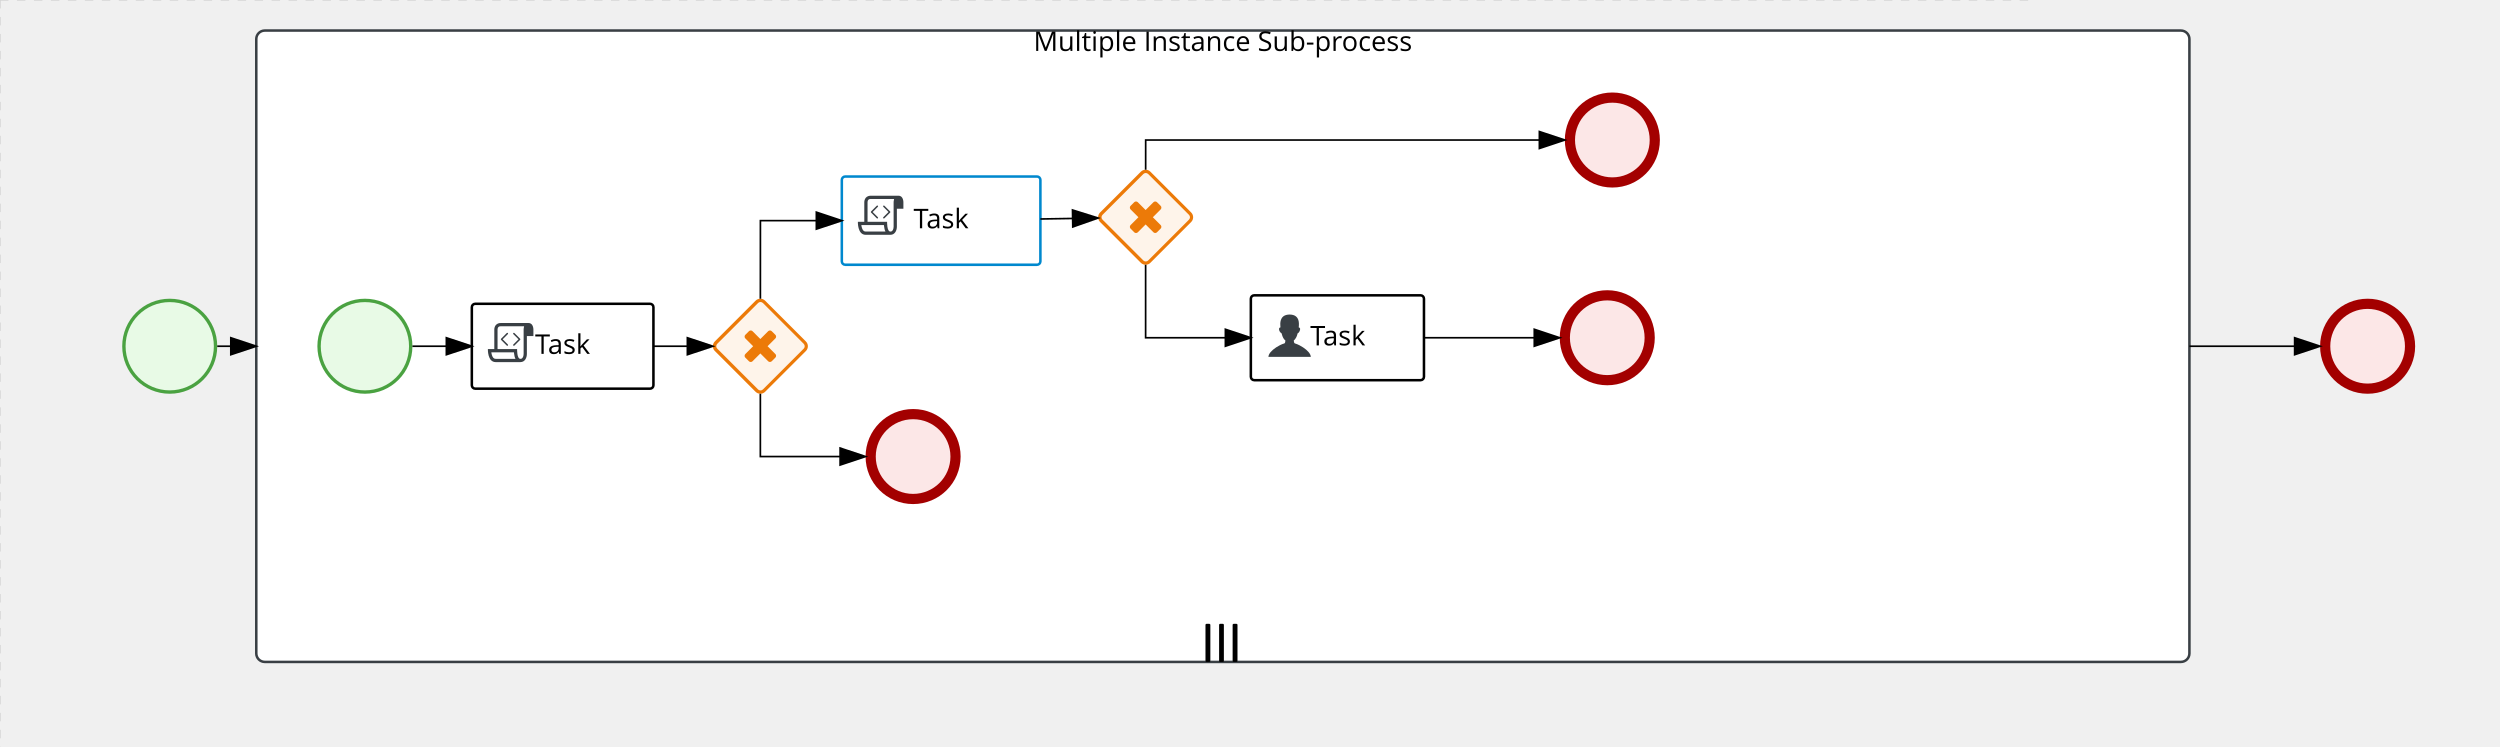
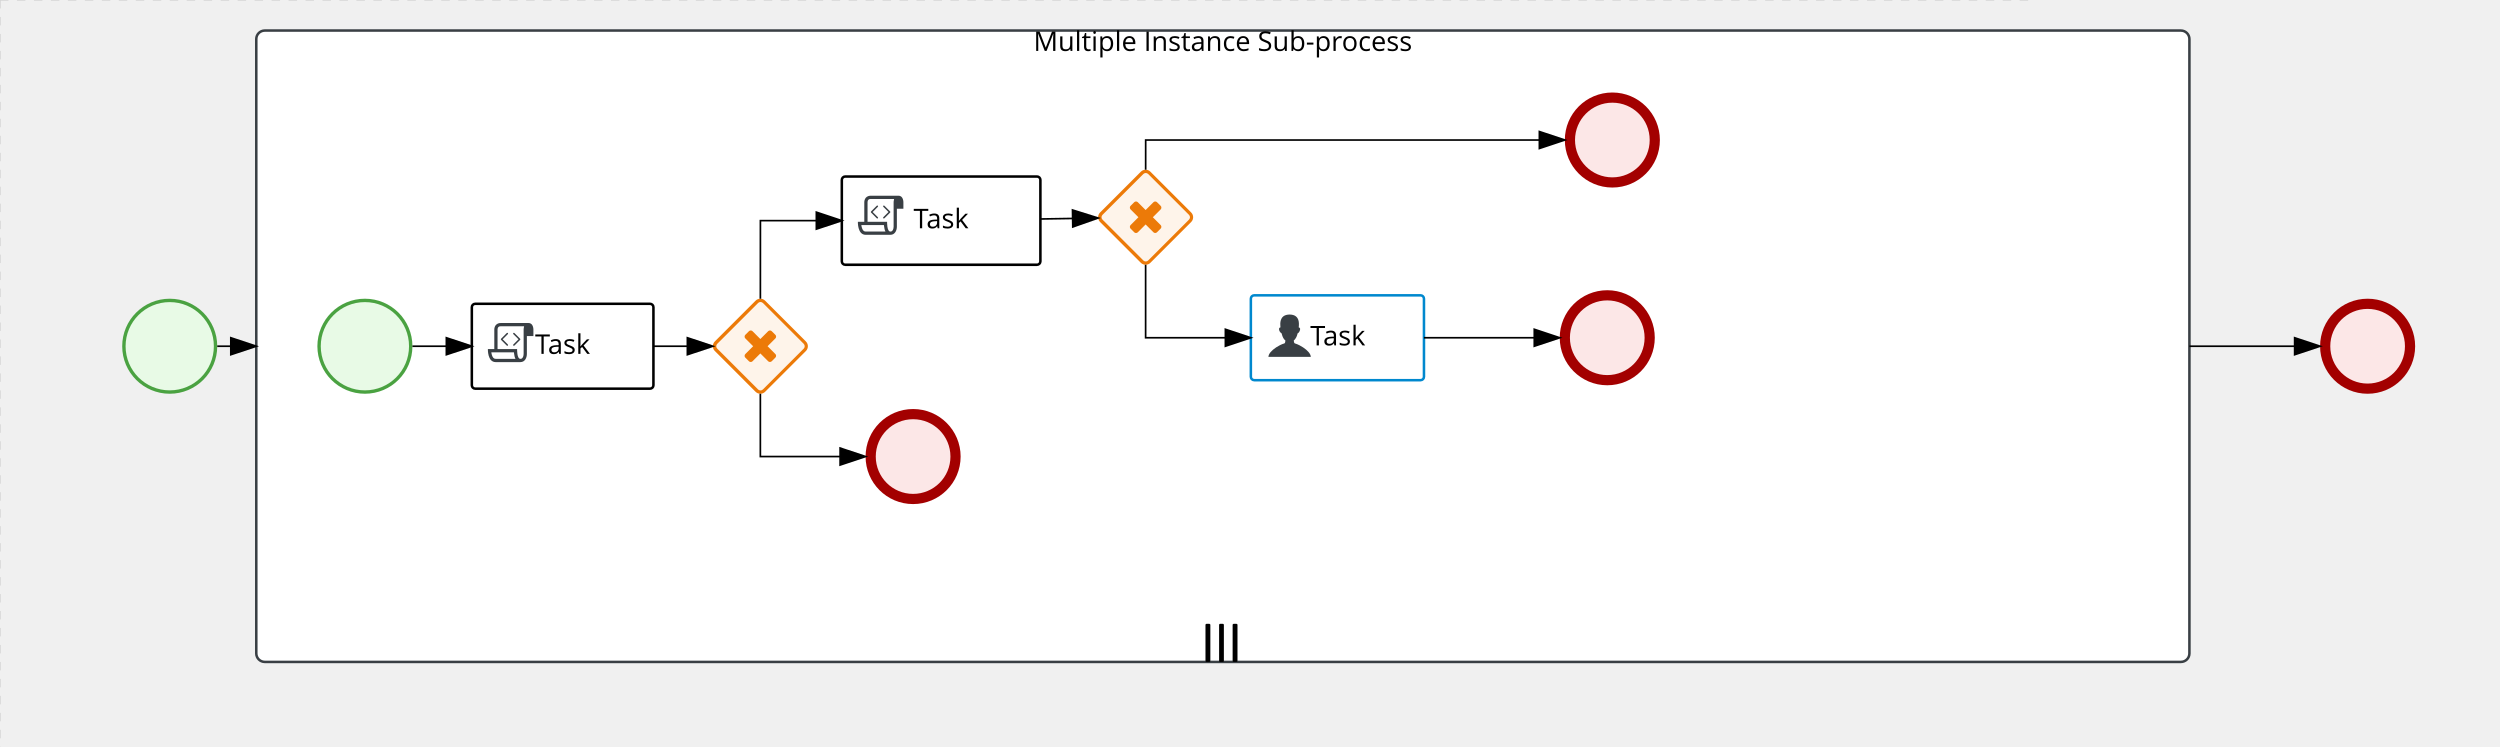
<svg xmlns="http://www.w3.org/2000/svg" version="1.1" width="1473" height="440" viewBox="0 0 1473 440">
  <defs />
  <g transform="matrix(1,0,0,1,0,0)">
    <g>
      <g>
        <g>
          <path fill="none" stroke="#d3d3d3" paint-order="fill stroke markers" d=" M 0 0 L 1200 0" stroke-miterlimit="10" stroke-opacity="0.8" stroke-dasharray="5" />
        </g>
        <g>
          <path fill="none" stroke="#d3d3d3" paint-order="fill stroke markers" d=" M 0 0 L 0 800" stroke-miterlimit="10" stroke-opacity="0.8" stroke-dasharray="5" />
        </g>
      </g>
      <g id="_EC54D8AD-58CA-4A09-B837-A2230AE21368" bpmn2nodeid="_EC54D8AD-58CA-4A09-B837-A2230AE21368" transform="matrix(1,0,0,1,72,176)">
        <g>
          <path fill="none" stroke="none" />
        </g>
        <g transform="matrix(0.125,0,0,0.125,0,0)">
          <g transform="matrix(1,0,0,1,0,0)">
            <path fill="#e8fae6" stroke="none" id="_EC54D8AD-58CA-4A09-B837-A2230AE21368?shapeType=BACKGROUND" paint-order="stroke fill markers" d=" M 0 0 M 444 224 C 444 263.9 434.2 300.8 414.4 334.5 C 394.7 368.2 368 394.9 334.4 414.5 C 300.8 434.1 263.9 444 224 444 C 184.1 444 147.2 434.2 113.5 414.4 C 79.8 394.7 53.1 368 33.5 334.4 C 13.9 300.8 4 263.9 4 224 C 4 184.1 13.8 147.2 33.6 113.5 C 53.4 79.8 80.1 53.1 113.6 33.5 C 147.1 13.9 184.1 4 224 4 C 263.9 4 300.8 13.8 334.5 33.6 C 368.2 53.4 394.9 80.1 414.5 113.6 C 434.1 147.1 444 184.1 444 224 Z" />
          </g>
          <g>
            <g transform="matrix(1,0,0,1,0,0)">
              <g transform="matrix(1,0,0,1,0,0)">
                <path fill="#4aa241" stroke="none" id="_EC54D8AD-58CA-4A09-B837-A2230AE21368?shapeType=BORDER&amp;renderType=FILL" paint-order="stroke fill markers" d=" M 0 0 M 224 0 C 100.3 0 0 100.3 0 224 C 0 347.7 100.3 448 224 448 C 347.7 448 448 347.7 448 224 C 448 100.3 347.7 0 224 0 Z M 0 0 M 224 432 C 109.1 432 16 338.9 16 224 C 16 109.1 109.1 16 224 16 C 338.9 16 432 109.1 432 224 C 432 338.9 338.9 432 224 432 Z" />
              </g>
            </g>
          </g>
        </g>
        <g transform="matrix(1,0,0,1,28,61)" />
      </g>
      <g id="_238E11EA-D1EC-410D-A80D-1D535EA4BDDB" bpmn2nodeid="_238E11EA-D1EC-410D-A80D-1D535EA4BDDB" transform="matrix(1,0,0,1,151,18)">
        <g>
          <path fill="none" stroke="none" />
        </g>
        <g transform="matrix(1,0,0,1,0,0)">
          <path fill="#ffffff" stroke="none" id="_238E11EA-D1EC-410D-A80D-1D535EA4BDDB?shapeType=BACKGROUND" paint-order="stroke fill markers" d=" M 5 0 L 1134 0 L 1134 0 A 5 5 0 0 1 1139 5 L 1139 367 L 1139 367 A 5 5 0 0 1 1134 372 L 5 372 L 5 372 A 5 5 0 0 1 0 367 L 0 5 L 0 5 A 5 5 0 0 1 5 0 Z" />
        </g>
        <g transform="matrix(1,0,0,1,0,0)">
          <path fill="none" stroke="rgb(57,63,68)" id="_238E11EA-D1EC-410D-A80D-1D535EA4BDDB?shapeType=BORDER&amp;renderType=STROKE" paint-order="fill stroke markers" d=" M 5 0 L 1134 0 L 1134 0 A 5 5 0 0 1 1139 5 L 1139 367 L 1139 367 A 5 5 0 0 1 1134 372 L 5 372 L 5 372 A 5 5 0 0 1 0 367 L 0 5 L 0 5 A 5 5 0 0 1 5 0 Z" stroke-miterlimit="10" stroke-width="1.5" stroke-dasharray="" />
        </g>
        <g transform="matrix(1,0,0,1,272.5,139)">
          <g transform="matrix(0.05,0,0,0.05,285,209)">
            <g transform="matrix(1,0,0,1,0,0)">
              <path fill="#000000" stroke="#000000" id="_238E11EA-D1EC-410D-A80D-1D535EA4BDDBundefined" paint-order="fill stroke markers" d=" M 0 0 M 92 44 L 92 468 C 92 474.6 86.6 480 80 480 L 48 480 C 41.4 480 36 474.6 36 468 L 36 44 C 36 37.4 41.4 32 48 32 L 80 32 C 86.6 32 92 37.4 92 44 Z M 0 0 M 252 44 L 252 468 C 252 474.6 246.6 480 240 480 L 208 480 C 201.4 480 196 474.6 196 468 L 196 44 C 196 37.4 201.4 32 208 32 L 240 32 C 246.6 32 252 37.4 252 44 Z M 0 0 M 412 44 L 412 468 C 412 474.6 406.6 480 400 480 L 368 480 C 361.4 480 356 474.6 356 468 L 356 44 C 356 37.4 361.4 32 368 32 L 400 32 C 406.6 32 412 37.4 412 44 Z" stroke-miterlimit="10" stroke-dasharray="" />
            </g>
            <g transform="matrix(1,0,0,1,0,0)">
              <path fill="none" stroke="none" />
            </g>
          </g>
        </g>
        <g transform="matrix(1,0,0,1,457.9414,0)">
          <text fill="#000000" stroke="none" font-family="Open Sans" font-size="12pt" font-style="normal" font-weight="normal" text-decoration="normal" x="111.559" y="12" text-anchor="middle" dominant-baseline="alphabetic">Multiple Instance Sub-process</text>
        </g>
        <g id="_FA61A140-82F9-419E-AB34-3D5AD9ACBE75" bpmn2nodeid="_FA61A140-82F9-419E-AB34-3D5AD9ACBE75" transform="matrix(1,0,0,1,771,36.5)">
          <g>
            <path fill="none" stroke="none" />
          </g>
          <g transform="matrix(0.125,0,0,0.125,0,0)">
            <g transform="matrix(1,0,0,1,0,0)">
              <path fill="#fce7e7" stroke="none" id="_FA61A140-82F9-419E-AB34-3D5AD9ACBE75?shapeType=BACKGROUND" paint-order="stroke fill markers" d=" M 0 0 M 444 224 C 444 263.9 434.2 300.8 414.4 334.5 C 394.7 368.2 368 394.9 334.4 414.5 C 300.8 434.1 263.9 444 224 444 C 184.1 444 147.2 434.2 113.5 414.4 C 79.8 394.7 53.1 368 33.5 334.4 C 13.9 300.8 4 263.9 4 224 C 4 184.1 13.8 147.2 33.6 113.5 C 53.4 79.8 80.1 53.1 113.6 33.5 C 147.1 13.9 184.1 4 224 4 C 263.9 4 300.8 13.8 334.5 33.6 C 368.2 53.4 394.9 80.1 414.5 113.6 C 434.1 147.1 444 184.1 444 224 Z" />
            </g>
            <g>
              <g transform="matrix(1,0,0,1,0,0)">
                <g transform="matrix(1,0,0,1,0,0)">
                  <path fill="#a30000" stroke="none" id="_FA61A140-82F9-419E-AB34-3D5AD9ACBE75?shapeType=BORDER&amp;renderType=FILL" paint-order="stroke fill markers" d=" M 0 0 M 224 0 C 100.3 0 0 100.3 0 224 C 0 347.7 100.3 448 224 448 C 347.7 448 448 347.7 448 224 C 448 100.3 347.7 0 224 0 Z M 0 0 M 224 400 C 126.8 400 48 321.2 48 224 C 48 126.8 126.8 48 224 48 C 321.2 48 400 126.8 400 224 C 400 321.2 321.2 400 224 400 Z" />
                </g>
              </g>
            </g>
          </g>
          <g transform="matrix(1,0,0,1,28,61)" />
        </g>
        <g id="_B0C73570-A10F-4725-BC19-D7985FC65557" bpmn2nodeid="_B0C73570-A10F-4725-BC19-D7985FC65557" transform="matrix(1,0,0,1,269,158)">
          <g>
            <path fill="none" stroke="none" />
          </g>
          <g transform="matrix(0.125,0,0,0.125,0,0)">
            <g transform="matrix(1,0,0,1,0,0)">
              <path fill="#fef4ea" stroke="none" id="_B0C73570-A10F-4725-BC19-D7985FC65557?shapeType=BACKGROUND" paint-order="stroke fill markers" d=" M 0 0 M 224.4 4.3 C 216.4 4.3 208.4 7.3 202.3 13.4 L 13.5 202.2 C 1.3 214.4 1.3 234.2 13.5 246.4 L 202.2 435.1 C 208.3 441.2 216.4 444.2 224.3 444.2 C 232.2 444.2 240.3 441.2 246.4 435.1 L 435.1 246.4 C 447.3 234.2 447.3 214.4 435.1 202.2 L 246.5 13.4 C 240.4 7.3 232.4 4.3 224.4 4.3 L 224.4 4.3 Z" />
            </g>
            <g>
              <g transform="matrix(1,0,0,1,0,0)">
                <g transform="matrix(1,0,0,1,0,0)">
                  <path fill="#ec7a08" stroke="none" id="_B0C73570-A10F-4725-BC19-D7985FC65557?shapeType=BORDER&amp;renderType=FILL" paint-order="stroke fill markers" d=" M 0 0 M 20.8 212.7 L 213.3 20.2 C 219.6 13.9 229.7 13.9 235.9 20.2 L 428.4 212.7 C 434.7 219 434.7 229.1 428.4 235.3 L 235.9 427.8 C 229.6 434.1 219.5 434.1 213.3 427.8 L 20.8 235.3 C 14.5 229.1 14.5 218.9 20.8 212.7 L 20.8 212.7 Z M 0 0 M 0 224 C 0 232.1 3.1 240.3 9.3 246.5 L 201.5 438.7 C 213.9 451.1 234.1 451.1 246.5 438.7 L 438.7 246.5 C 444.9 240.3 448 232.1 448 224 C 448 215.9 444.9 207.7 438.7 201.5 L 246.5 9.3 C 234.1 -3.1 213.9 -3.1 201.5 9.3 L 9.3 201.5 C 3.1 207.7 0 215.9 0 224 L 0 224 Z" />
                </g>
              </g>
            </g>
            <g>
              <g transform="matrix(1,0,0,1,0,0)">
                <g transform="matrix(1,0,0,1,0,0)">
                  <path fill="#ec7a08" stroke="none" id="_B0C73570-A10F-4725-BC19-D7985FC65557undefined" paint-order="stroke fill markers" d=" M 0 0 M 298.2 269.2 C 298.2 272.6 297.1 275.3 294.7 277.7 L 277.7 294.7 C 275.3 297.1 272.6 298.2 269.2 298.2 C 265.8 298.2 263.1 297.1 260.7 294.7 L 224 258 L 187.2 294.8 C 184.8 297.2 182.1 298.3 178.7 298.3 C 175.3 298.3 172.6 297.2 170.2 294.8 L 153.2 277.8 C 150.8 275.4 149.7 272.7 149.7 269.3 C 149.7 265.9 150.8 263.2 153.2 260.8 L 190 224 L 153.2 187.2 C 150.8 184.8 149.7 182 149.7 178.7 C 149.7 175.3 150.8 172.5 153.2 170.2 L 170.2 153.2 C 172.6 150.8 175.3 149.7 178.7 149.7 C 182.1 149.7 184.8 150.8 187.2 153.2 L 224 190 L 260.8 153.2 C 263.2 150.8 265.9 149.7 269.3 149.7 C 272.7 149.7 275.4 150.8 277.8 153.2 L 294.8 170.2 C 297.2 172.5 298.3 175.3 298.3 178.7 C 298.3 182 297.2 184.8 294.8 187.2 L 258 224 L 294.8 260.8 C 297.1 263.1 298.2 265.9 298.2 269.2 Z" />
                </g>
              </g>
            </g>
          </g>
          <g transform="matrix(1,0,0,1,28,61)" />
        </g>
        <g id="_F108A956-1A9F-42C1-A082-8DF453077518" bpmn2nodeid="_F108A956-1A9F-42C1-A082-8DF453077518" transform="matrix(1,0,0,1,127,161)">
          <g>
            <path fill="none" stroke="none" />
          </g>
          <g transform="matrix(1,0,0,1,0,0)">
            <path fill="#ffffff" stroke="none" id="_F108A956-1A9F-42C1-A082-8DF453077518?shapeType=BACKGROUND" paint-order="stroke fill markers" d=" M 2 0 L 105 0 L 105 0 A 2 2 0 0 1 107 2 L 107 48 L 107 48 A 2 2 0 0 1 105 50 L 2 50 L 2 50 A 2 2 0 0 1 0 48 L 0 2 L 0 2 A 2 2 0 0 1 2 0 Z" />
          </g>
          <g transform="matrix(1,0,0,1,0,0)">
            <path fill="none" stroke="#000000" id="_F108A956-1A9F-42C1-A082-8DF453077518?shapeType=BORDER&amp;renderType=STROKE" paint-order="fill stroke markers" d=" M 2 0 L 105 0 L 105 0 A 2 2 0 0 1 107 2 L 107 48 L 107 48 A 2 2 0 0 1 105 50 L 2 50 L 2 50 A 2 2 0 0 1 0 48 L 0 2 L 0 2 A 2 2 0 0 1 2 0 Z" stroke-miterlimit="10" stroke-width="1.5" stroke-dasharray="" />
          </g>
          <g>
            <g transform="matrix(0.06,0,0,0.06,9.4,9.4)">
              <g transform="matrix(1,0,0,1,0,0)">
                <path fill="#393f44" stroke="none" id="_F108A956-1A9F-42C1-A082-8DF453077518undefined" paint-order="stroke fill markers" d=" M 0 0 M 197.3 130.2 C 194.4 127.3 189.6 127.3 186.7 130.2 L 130.2 186.7 C 127.3 189.6 127.3 194.4 130.2 197.3 L 186.7 253.8 C 188.1 255.3 190.1 256 192 256 C 193.9 256 195.9 255.3 197.3 253.7 C 200.2 250.8 200.2 246 197.3 243.1 L 146.2 192 L 197.3 140.8 C 200.2 137.9 200.2 133.1 197.3 130.2 Z" />
              </g>
              <g transform="matrix(1,0,0,1,0,0)">
                <path fill="#393f44" stroke="none" id="_F108A956-1A9F-42C1-A082-8DF453077518undefined" paint-order="stroke fill markers" d=" M 0 0 M 261.3 130.2 C 258.4 127.3 253.6 127.3 250.7 130.2 C 247.8 133.1 247.8 137.9 250.7 140.8 L 301.8 191.9 L 250.7 243 C 247.8 245.9 247.8 250.7 250.7 253.6 C 252.1 255.3 254.1 256 256 256 C 257.9 256 259.9 255.3 261.3 253.8 L 317.8 197.3 C 320.7 194.4 320.7 189.6 317.8 186.7 L 261.3 130.2 Z" />
              </g>
              <g transform="matrix(1,0,0,1,0,0)">
                <path fill="#393f44" stroke="none" id="_F108A956-1A9F-42C1-A082-8DF453077518undefined" paint-order="stroke fill markers" d=" M 0 0 M 400 32 C 400 32 152.8 32 128 32 C 62 32 64 96 64 96 L 64 288 L 1 288 C 1 288 -4 416 78 416 L 320 416 C 368 416 384 368 384 336 C 384 314.2 384 224.4 384 160 L 448 160 L 448 96 C 448 96 449 32 400 32 Z M 0 0 M 78 383.9 C 68.5 383.9 61.6 381.1 55.5 374.9 C 43.4 362.4 37.5 339.6 34.9 320 L 256.9 320 C 257.1 322.7 257.3 325.4 257.6 328.2 C 260 351.6 264.7 370.1 271.9 383.9 L 78 383.9 L 78 383.9 Z M 0 0 M 352 336 C 352 345.9 349.6 360.3 342.9 371 C 337.2 380.1 330.4 384 320 384 C 285 384 288 288 288 288 L 96 288 L 96 96 L 96 95.9 L 96 95.1 C 96 90.6 97.6 78.3 104.7 71.2 C 106.5 69.4 111.9 64 128 64 L 356.5 64 C 354.4 72.8 352.8 81.8 352.2 89.9 C 352.2 90.5 352.1 91.1 352.1 91.7 C 352.1 92 352.1 92.3 352.1 92.6 C 352 94.8 352 96 352 96 L 352 160 L 352 336 Z" />
              </g>
            </g>
          </g>
          <g transform="matrix(1,0,0,1,37.25,17.5)">
            <text fill="#000000" stroke="none" font-family="Open Sans" font-size="12pt" font-style="normal" font-weight="normal" text-decoration="normal" x="16.25" y="12" text-anchor="middle" dominant-baseline="alphabetic">Task</text>
          </g>
        </g>
        <g id="_7B798981-F4C5-4493-867D-B17E60A055BF" bpmn2nodeid="_7B798981-F4C5-4493-867D-B17E60A055BF" transform="matrix(1,0,0,1,768,153)">
          <g>
            <path fill="none" stroke="none" />
          </g>
          <g transform="matrix(0.125,0,0,0.125,0,0)">
            <g transform="matrix(1,0,0,1,0,0)">
              <path fill="#fce7e7" stroke="none" id="_7B798981-F4C5-4493-867D-B17E60A055BF?shapeType=BACKGROUND" paint-order="stroke fill markers" d=" M 0 0 M 444 224 C 444 263.9 434.2 300.8 414.4 334.5 C 394.7 368.2 368 394.9 334.4 414.5 C 300.8 434.1 263.9 444 224 444 C 184.1 444 147.2 434.2 113.5 414.4 C 79.8 394.7 53.1 368 33.5 334.4 C 13.9 300.8 4 263.9 4 224 C 4 184.1 13.8 147.2 33.6 113.5 C 53.4 79.8 80.1 53.1 113.6 33.5 C 147.1 13.9 184.1 4 224 4 C 263.9 4 300.8 13.8 334.5 33.6 C 368.2 53.4 394.9 80.1 414.5 113.6 C 434.1 147.1 444 184.1 444 224 Z" />
            </g>
            <g>
              <g transform="matrix(1,0,0,1,0,0)">
                <g transform="matrix(1,0,0,1,0,0)">
                  <path fill="#a30000" stroke="none" id="_7B798981-F4C5-4493-867D-B17E60A055BF?shapeType=BORDER&amp;renderType=FILL" paint-order="stroke fill markers" d=" M 0 0 M 224 0 C 100.3 0 0 100.3 0 224 C 0 347.7 100.3 448 224 448 C 347.7 448 448 347.7 448 224 C 448 100.3 347.7 0 224 0 Z M 0 0 M 224 400 C 126.8 400 48 321.2 48 224 C 48 126.8 126.8 48 224 48 C 321.2 48 400 126.8 400 224 C 400 321.2 321.2 400 224 400 Z" />
                </g>
              </g>
            </g>
          </g>
          <g transform="matrix(1,0,0,1,28,61)" />
        </g>
        <g id="_445AA35D-85DD-4BE8-BA63-5A2A02FF585C" bpmn2nodeid="_445AA35D-85DD-4BE8-BA63-5A2A02FF585C" transform="matrix(1,0,0,1,359,223)">
          <g>
            <path fill="none" stroke="none" />
          </g>
          <g transform="matrix(0.125,0,0,0.125,0,0)">
            <g transform="matrix(1,0,0,1,0,0)">
              <path fill="#fce7e7" stroke="none" id="_445AA35D-85DD-4BE8-BA63-5A2A02FF585C?shapeType=BACKGROUND" paint-order="stroke fill markers" d=" M 0 0 M 444 224 C 444 263.9 434.2 300.8 414.4 334.5 C 394.7 368.2 368 394.9 334.4 414.5 C 300.8 434.1 263.9 444 224 444 C 184.1 444 147.2 434.2 113.5 414.4 C 79.8 394.7 53.1 368 33.5 334.4 C 13.9 300.8 4 263.9 4 224 C 4 184.1 13.8 147.2 33.6 113.5 C 53.4 79.8 80.1 53.1 113.6 33.5 C 147.1 13.9 184.1 4 224 4 C 263.9 4 300.8 13.8 334.5 33.6 C 368.2 53.4 394.9 80.1 414.5 113.6 C 434.1 147.1 444 184.1 444 224 Z" />
            </g>
            <g>
              <g transform="matrix(1,0,0,1,0,0)">
                <g transform="matrix(1,0,0,1,0,0)">
                  <path fill="#a30000" stroke="none" id="_445AA35D-85DD-4BE8-BA63-5A2A02FF585C?shapeType=BORDER&amp;renderType=FILL" paint-order="stroke fill markers" d=" M 0 0 M 224 0 C 100.3 0 0 100.3 0 224 C 0 347.7 100.3 448 224 448 C 347.7 448 448 347.7 448 224 C 448 100.3 347.7 0 224 0 Z M 0 0 M 224 400 C 126.8 400 48 321.2 48 224 C 48 126.8 126.8 48 224 48 C 321.2 48 400 126.8 400 224 C 400 321.2 321.2 400 224 400 Z" />
                </g>
              </g>
            </g>
          </g>
          <g transform="matrix(1,0,0,1,28,61)" />
        </g>
        <g id="_F023D2C5-A211-45A6-94BC-39DCFFBA8B8F" bpmn2nodeid="_F023D2C5-A211-45A6-94BC-39DCFFBA8B8F" transform="matrix(1,0,0,1,586,156)">
          <g>
            <path fill="none" stroke="none" />
          </g>
          <g transform="matrix(1,0,0,1,0,0)">
            <path fill="#ffffff" stroke="none" id="_F023D2C5-A211-45A6-94BC-39DCFFBA8B8F?shapeType=BACKGROUND" paint-order="stroke fill markers" d=" M 2 0 L 100 0 L 100 0 A 2 2 0 0 1 102 2 L 102 48 L 102 48 A 2 2 0 0 1 100 50 L 2 50 L 2 50 A 2 2 0 0 1 0 48 L 0 2 L 0 2 A 2 2 0 0 1 2 0 Z" />
          </g>
          <g transform="matrix(1,0,0,1,0,0)">
-             <path fill="none" stroke="#000000" id="_F023D2C5-A211-45A6-94BC-39DCFFBA8B8F?shapeType=BORDER&amp;renderType=STROKE" paint-order="fill stroke markers" d=" M 2 0 L 100 0 L 100 0 A 2 2 0 0 1 102 2 L 102 48 L 102 48 A 2 2 0 0 1 100 50 L 2 50 L 2 50 A 2 2 0 0 1 0 48 L 0 2 L 0 2 A 2 2 0 0 1 2 0 Z" stroke-miterlimit="10" stroke-width="1.5" stroke-dasharray="" />
+             <path fill="none" stroke="rgb(0,136,206)" id="_F023D2C5-A211-45A6-94BC-39DCFFBA8B8F?shapeType=BORDER&amp;renderType=STROKE" paint-order="fill stroke markers" d=" M 2 0 L 100 0 L 100 0 A 2 2 0 0 1 102 2 L 102 48 L 102 48 A 2 2 0 0 1 100 50 L 2 50 L 2 50 A 2 2 0 0 1 0 48 L 0 2 L 0 2 A 2 2 0 0 1 2 0 Z" stroke-miterlimit="10" stroke-width="1.5" stroke-dasharray="" />
          </g>
          <g>
            <g transform="matrix(0.06,0,0,0.06,9.4,9.4)">
              <g transform="matrix(1,0,0,1,0,0)">
                <path fill="#393f44" stroke="none" id="_F023D2C5-A211-45A6-94BC-39DCFFBA8B8Fundefined" paint-order="stroke fill markers" d=" M 0 0 M 16 445.21 C 16 440.869 18.784 431.129 22.001 424.217 C 35.768 394.64 77.283 359.28 129 333.084 C 144.516 325.224 157.347 319.964 167.807 317.174 C 171.932 316.074 175.729 314.414 176.525 313.363 C 178.894 310.234 180.914 302.908 181.727 294.5 L 182.5 286.5 L 178.507 283.455 C 166.303 274.146 154.284 251.678 148.04 226.5 C 145.611 216.707 145.056 215.462 142.984 215.158 C 141.703 214.97 138.083 212.243 134.939 209.099 C 123.233 197.393 116.891 177.376 121.44 166.49 C 123.002 162.751 128.155 159.01 131.75 159.004 C 134.448 159 134.471 158.603 132.914 138.788 C 130.927 113.496 134.279 92.265 143.132 74.076 C 152.232 55.38 167.569 42.882 189.049 36.66 C 210.203 30.532 237.797 30.532 258.951 36.66 C 300.042 48.563 318.958 83.806 314.955 141 C 314.32 150.075 313.624 157.788 313.409 158.14 C 313.194 158.493 314.575 159.073 316.479 159.43 C 328.929 161.766 330.986 177.018 321.496 196.621 C 316.903 206.109 309.357 214.508 304.817 215.185 C 303.023 215.453 302.293 217.146 299.943 226.5 C 296.659 239.567 294.474 245.305 287.948 257.995 C 282.491 268.606 273.035 281.109 268.108 284.229 L 264.871 286.278 L 265.518 292.889 C 266.345 301.33 268.639 309.871 270.877 312.837 C 272.067 314.415 275.002 315.79 280.063 317.139 C 291.069 320.075 303.617 325.274 321 334.102 C 369.815 358.891 410.848 393.758 425.032 422.5 C 429.07 430.682 432 440.232 432 445.21 L 432 448 L 224 448 L 16 448 L 16 445.21 Z" />
              </g>
            </g>
          </g>
          <g transform="matrix(1,0,0,1,-21.96,-38.32)">
            <g transform="matrix(0.04,0,0,0.04,63.36,69.12)">
              <g transform="matrix(1,0,0,1,0,0)">
                <path fill="none" stroke="none" />
              </g>
              <g transform="matrix(1,0,0,1,0,0)">
                <path fill="none" stroke="none" />
              </g>
            </g>
          </g>
          <g transform="matrix(1,0,0,1,35,17.5)">
            <text fill="#000000" stroke="none" font-family="Open Sans" font-size="12pt" font-style="normal" font-weight="normal" text-decoration="normal" x="16.25" y="12" text-anchor="middle" dominant-baseline="alphabetic">Task</text>
          </g>
        </g>
        <g id="_AC25EAAD-97CF-4CAE-B842-7420F3258654" bpmn2nodeid="_AC25EAAD-97CF-4CAE-B842-7420F3258654" transform="matrix(1,0,0,1,496,82)">
          <g>
            <path fill="none" stroke="none" />
          </g>
          <g transform="matrix(0.125,0,0,0.125,0,0)">
            <g transform="matrix(1,0,0,1,0,0)">
              <path fill="#fef4ea" stroke="none" id="_AC25EAAD-97CF-4CAE-B842-7420F3258654?shapeType=BACKGROUND" paint-order="stroke fill markers" d=" M 0 0 M 224.4 4.3 C 216.4 4.3 208.4 7.3 202.3 13.4 L 13.5 202.2 C 1.3 214.4 1.3 234.2 13.5 246.4 L 202.2 435.1 C 208.3 441.2 216.4 444.2 224.3 444.2 C 232.2 444.2 240.3 441.2 246.4 435.1 L 435.1 246.4 C 447.3 234.2 447.3 214.4 435.1 202.2 L 246.5 13.4 C 240.4 7.3 232.4 4.3 224.4 4.3 L 224.4 4.3 Z" />
            </g>
            <g>
              <g transform="matrix(1,0,0,1,0,0)">
                <g transform="matrix(1,0,0,1,0,0)">
                  <path fill="#ec7a08" stroke="none" id="_AC25EAAD-97CF-4CAE-B842-7420F3258654?shapeType=BORDER&amp;renderType=FILL" paint-order="stroke fill markers" d=" M 0 0 M 20.8 212.7 L 213.3 20.2 C 219.6 13.9 229.7 13.9 235.9 20.2 L 428.4 212.7 C 434.7 219 434.7 229.1 428.4 235.3 L 235.9 427.8 C 229.6 434.1 219.5 434.1 213.3 427.8 L 20.8 235.3 C 14.5 229.1 14.5 218.9 20.8 212.7 L 20.8 212.7 Z M 0 0 M 0 224 C 0 232.1 3.1 240.3 9.3 246.5 L 201.5 438.7 C 213.9 451.1 234.1 451.1 246.5 438.7 L 438.7 246.5 C 444.9 240.3 448 232.1 448 224 C 448 215.9 444.9 207.7 438.7 201.5 L 246.5 9.3 C 234.1 -3.1 213.9 -3.1 201.5 9.3 L 9.3 201.5 C 3.1 207.7 0 215.9 0 224 L 0 224 Z" />
                </g>
              </g>
            </g>
            <g>
              <g transform="matrix(1,0,0,1,0,0)">
                <g transform="matrix(1,0,0,1,0,0)">
                  <path fill="#ec7a08" stroke="none" id="_AC25EAAD-97CF-4CAE-B842-7420F3258654undefined" paint-order="stroke fill markers" d=" M 0 0 M 298.2 269.2 C 298.2 272.6 297.1 275.3 294.7 277.7 L 277.7 294.7 C 275.3 297.1 272.6 298.2 269.2 298.2 C 265.8 298.2 263.1 297.1 260.7 294.7 L 224 258 L 187.2 294.8 C 184.8 297.2 182.1 298.3 178.7 298.3 C 175.3 298.3 172.6 297.2 170.2 294.8 L 153.2 277.8 C 150.8 275.4 149.7 272.7 149.7 269.3 C 149.7 265.9 150.8 263.2 153.2 260.8 L 190 224 L 153.2 187.2 C 150.8 184.8 149.7 182 149.7 178.7 C 149.7 175.3 150.8 172.5 153.2 170.2 L 170.2 153.2 C 172.6 150.8 175.3 149.7 178.7 149.7 C 182.1 149.7 184.8 150.8 187.2 153.2 L 224 190 L 260.8 153.2 C 263.2 150.8 265.9 149.7 269.3 149.7 C 272.7 149.7 275.4 150.8 277.8 153.2 L 294.8 170.2 C 297.2 172.5 298.3 175.3 298.3 178.7 C 298.3 182 297.2 184.8 294.8 187.2 L 258 224 L 294.8 260.8 C 297.1 263.1 298.2 265.9 298.2 269.2 Z" />
                </g>
              </g>
            </g>
          </g>
          <g transform="matrix(1,0,0,1,28,61)" />
        </g>
        <g id="_4917F949-7A01-47EF-B8B8-43F78FEDEDE9" bpmn2nodeid="_4917F949-7A01-47EF-B8B8-43F78FEDEDE9" transform="matrix(1,0,0,1,36,158)">
          <g>
            <path fill="none" stroke="none" />
          </g>
          <g transform="matrix(0.125,0,0,0.125,0,0)">
            <g transform="matrix(1,0,0,1,0,0)">
              <path fill="#e8fae6" stroke="none" id="_4917F949-7A01-47EF-B8B8-43F78FEDEDE9?shapeType=BACKGROUND" paint-order="stroke fill markers" d=" M 0 0 M 444 224 C 444 263.9 434.2 300.8 414.4 334.5 C 394.7 368.2 368 394.9 334.4 414.5 C 300.8 434.1 263.9 444 224 444 C 184.1 444 147.2 434.2 113.5 414.4 C 79.8 394.7 53.1 368 33.5 334.4 C 13.9 300.8 4 263.9 4 224 C 4 184.1 13.8 147.2 33.6 113.5 C 53.4 79.8 80.1 53.1 113.6 33.5 C 147.1 13.9 184.1 4 224 4 C 263.9 4 300.8 13.8 334.5 33.6 C 368.2 53.4 394.9 80.1 414.5 113.6 C 434.1 147.1 444 184.1 444 224 Z" />
            </g>
            <g>
              <g transform="matrix(1,0,0,1,0,0)">
                <g transform="matrix(1,0,0,1,0,0)">
                  <path fill="#4aa241" stroke="none" id="_4917F949-7A01-47EF-B8B8-43F78FEDEDE9?shapeType=BORDER&amp;renderType=FILL" paint-order="stroke fill markers" d=" M 0 0 M 224 0 C 100.3 0 0 100.3 0 224 C 0 347.7 100.3 448 224 448 C 347.7 448 448 347.7 448 224 C 448 100.3 347.7 0 224 0 Z M 0 0 M 224 432 C 109.1 432 16 338.9 16 224 C 16 109.1 109.1 16 224 16 C 338.9 16 432 109.1 432 224 C 432 338.9 338.9 432 224 432 Z" />
                </g>
              </g>
            </g>
          </g>
          <g transform="matrix(1,0,0,1,28,61)" />
        </g>
        <g id="_1BD4470D-9E7D-496A-86FA-A703A30B2645" bpmn2nodeid="_1BD4470D-9E7D-496A-86FA-A703A30B2645" transform="matrix(1,0,0,1,345,86)">
          <g>
            <path fill="none" stroke="none" />
          </g>
          <g transform="matrix(1,0,0,1,0,0)">
            <path fill="#ffffff" stroke="none" id="_1BD4470D-9E7D-496A-86FA-A703A30B2645?shapeType=BACKGROUND" paint-order="stroke fill markers" d=" M 2 0 L 115 0 L 115 0 A 2 2 0 0 1 117 2 L 117 50 L 117 50 A 2 2 0 0 1 115 52 L 2 52 L 2 52 A 2 2 0 0 1 0 50 L 0 2 L 0 2 A 2 2 0 0 1 2 0 Z" />
          </g>
          <g transform="matrix(1,0,0,1,0,0)">
-             <path fill="none" stroke="rgb(0,136,206)" id="_1BD4470D-9E7D-496A-86FA-A703A30B2645?shapeType=BORDER&amp;renderType=STROKE" paint-order="fill stroke markers" d=" M 2 0 L 115 0 L 115 0 A 2 2 0 0 1 117 2 L 117 50 L 117 50 A 2 2 0 0 1 115 52 L 2 52 L 2 52 A 2 2 0 0 1 0 50 L 0 2 L 0 2 A 2 2 0 0 1 2 0 Z" stroke-miterlimit="10" stroke-width="1.5" stroke-dasharray="" />
+             <path fill="none" stroke="rgb(0,0,0)" id="_1BD4470D-9E7D-496A-86FA-A703A30B2645?shapeType=BORDER&amp;renderType=STROKE" paint-order="fill stroke markers" d=" M 2 0 L 115 0 L 115 0 A 2 2 0 0 1 117 2 L 117 50 L 117 50 A 2 2 0 0 1 115 52 L 2 52 L 2 52 A 2 2 0 0 1 0 50 L 0 2 L 0 2 A 2 2 0 0 1 2 0 Z" stroke-miterlimit="10" stroke-width="1.5" stroke-dasharray="" />
          </g>
          <g>
            <g transform="matrix(0.06,0,0,0.06,9.4,9.4)">
              <g transform="matrix(1,0,0,1,0,0)">
                <path fill="#393f44" stroke="none" id="_1BD4470D-9E7D-496A-86FA-A703A30B2645undefined" paint-order="stroke fill markers" d=" M 0 0 M 197.3 130.2 C 194.4 127.3 189.6 127.3 186.7 130.2 L 130.2 186.7 C 127.3 189.6 127.3 194.4 130.2 197.3 L 186.7 253.8 C 188.1 255.3 190.1 256 192 256 C 193.9 256 195.9 255.3 197.3 253.7 C 200.2 250.8 200.2 246 197.3 243.1 L 146.2 192 L 197.3 140.8 C 200.2 137.9 200.2 133.1 197.3 130.2 Z" />
              </g>
              <g transform="matrix(1,0,0,1,0,0)">
                <path fill="#393f44" stroke="none" id="_1BD4470D-9E7D-496A-86FA-A703A30B2645undefined" paint-order="stroke fill markers" d=" M 0 0 M 261.3 130.2 C 258.4 127.3 253.6 127.3 250.7 130.2 C 247.8 133.1 247.8 137.9 250.7 140.8 L 301.8 191.9 L 250.7 243 C 247.8 245.9 247.8 250.7 250.7 253.6 C 252.1 255.3 254.1 256 256 256 C 257.9 256 259.9 255.3 261.3 253.8 L 317.8 197.3 C 320.7 194.4 320.7 189.6 317.8 186.7 L 261.3 130.2 Z" />
              </g>
              <g transform="matrix(1,0,0,1,0,0)">
                <path fill="#393f44" stroke="none" id="_1BD4470D-9E7D-496A-86FA-A703A30B2645undefined" paint-order="stroke fill markers" d=" M 0 0 M 400 32 C 400 32 152.8 32 128 32 C 62 32 64 96 64 96 L 64 288 L 1 288 C 1 288 -4 416 78 416 L 320 416 C 368 416 384 368 384 336 C 384 314.2 384 224.4 384 160 L 448 160 L 448 96 C 448 96 449 32 400 32 Z M 0 0 M 78 383.9 C 68.5 383.9 61.6 381.1 55.5 374.9 C 43.4 362.4 37.5 339.6 34.9 320 L 256.9 320 C 257.1 322.7 257.3 325.4 257.6 328.2 C 260 351.6 264.7 370.1 271.9 383.9 L 78 383.9 L 78 383.9 Z M 0 0 M 352 336 C 352 345.9 349.6 360.3 342.9 371 C 337.2 380.1 330.4 384 320 384 C 285 384 288 288 288 288 L 96 288 L 96 96 L 96 95.9 L 96 95.1 C 96 90.6 97.6 78.3 104.7 71.2 C 106.5 69.4 111.9 64 128 64 L 356.5 64 C 354.4 72.8 352.8 81.8 352.2 89.9 C 352.2 90.5 352.1 91.1 352.1 91.7 C 352.1 92 352.1 92.3 352.1 92.6 C 352 94.8 352 96 352 96 L 352 160 L 352 336 Z" />
              </g>
            </g>
          </g>
          <g transform="matrix(1,0,0,1,42.25,18.5)">
            <text fill="#000000" stroke="none" font-family="Open Sans" font-size="12pt" font-style="normal" font-weight="normal" text-decoration="normal" x="16.25" y="12" text-anchor="middle" dominant-baseline="alphabetic">Task</text>
          </g>
        </g>
      </g>
      <g id="_286F48D1-F49F-4E20-A59D-D1E8375BB9BA" bpmn2nodeid="_286F48D1-F49F-4E20-A59D-D1E8375BB9BA" transform="matrix(1,0,0,1,1367,176)">
        <g>
          <path fill="none" stroke="none" />
        </g>
        <g transform="matrix(0.125,0,0,0.125,0,0)">
          <g transform="matrix(1,0,0,1,0,0)">
            <path fill="#fce7e7" stroke="none" id="_286F48D1-F49F-4E20-A59D-D1E8375BB9BA?shapeType=BACKGROUND" paint-order="stroke fill markers" d=" M 0 0 M 444 224 C 444 263.9 434.2 300.8 414.4 334.5 C 394.7 368.2 368 394.9 334.4 414.5 C 300.8 434.1 263.9 444 224 444 C 184.1 444 147.2 434.2 113.5 414.4 C 79.8 394.7 53.1 368 33.5 334.4 C 13.9 300.8 4 263.9 4 224 C 4 184.1 13.8 147.2 33.6 113.5 C 53.4 79.8 80.1 53.1 113.6 33.5 C 147.1 13.9 184.1 4 224 4 C 263.9 4 300.8 13.8 334.5 33.6 C 368.2 53.4 394.9 80.1 414.5 113.6 C 434.1 147.1 444 184.1 444 224 Z" />
          </g>
          <g>
            <g transform="matrix(1,0,0,1,0,0)">
              <g transform="matrix(1,0,0,1,0,0)">
                <path fill="#a30000" stroke="none" id="_286F48D1-F49F-4E20-A59D-D1E8375BB9BA?shapeType=BORDER&amp;renderType=FILL" paint-order="stroke fill markers" d=" M 0 0 M 224 0 C 100.3 0 0 100.3 0 224 C 0 347.7 100.3 448 224 448 C 347.7 448 448 347.7 448 224 C 448 100.3 347.7 0 224 0 Z M 0 0 M 224 400 C 126.8 400 48 321.2 48 224 C 48 126.8 126.8 48 224 48 C 321.2 48 400 126.8 400 224 C 400 321.2 321.2 400 224 400 Z" />
              </g>
            </g>
          </g>
        </g>
        <g transform="matrix(1,0,0,1,28,61)" />
      </g>
      <g id="_C5592985-5241-46D6-8E41-73BBDA47E095" bpmn2nodeid="_C5592985-5241-46D6-8E41-73BBDA47E095">
        <g>
          <path fill="none" stroke="#000000" paint-order="fill stroke markers" d=" M 243 204 L 263 204" stroke-miterlimit="10" stroke-dasharray="" />
        </g>
        <g transform="matrix(1,0,0,1,243,204)" />
        <g transform="matrix(6.123233995736766e-17,1,-1,6.123233995736766e-17,278,199)">
          <path fill="#000000" stroke="#000000" paint-order="fill stroke markers" d=" M 10 15 L 0 15 L 5 0 Z" stroke-miterlimit="10" stroke-dasharray="" />
        </g>
        <g transform="matrix(1,0,0,1,243,194)" />
      </g>
      <g id="_2AB2343F-99CE-496B-9BC9-E2D0FA94E051" bpmn2nodeid="_2AB2343F-99CE-496B-9BC9-E2D0FA94E051">
        <g>
          <path fill="none" stroke="#000000" paint-order="fill stroke markers" d=" M 385 204 L 405 204" stroke-miterlimit="10" stroke-dasharray="" />
        </g>
        <g transform="matrix(1,0,0,1,385,204)" />
        <g transform="matrix(6.123233995736766e-17,1,-1,6.123233995736766e-17,420,199)">
          <path fill="#000000" stroke="#000000" paint-order="fill stroke markers" d=" M 10 15 L 0 15 L 5 0 Z" stroke-miterlimit="10" stroke-dasharray="" />
        </g>
        <g transform="matrix(1,0,0,1,385,194)" />
      </g>
      <g id="_1D8FD7E8-738D-45DD-BC16-C01DE23695C6" bpmn2nodeid="_1D8FD7E8-738D-45DD-BC16-C01DE23695C6">
        <g>
          <path fill="none" stroke="#000000" paint-order="fill stroke markers" d=" M 448.001 232 L 448.002 269 L 495 269" stroke-miterlimit="10" stroke-dasharray="" />
        </g>
        <g transform="matrix(1,0,0,1,448.0007,232)" />
        <g transform="matrix(6.123233995736766e-17,1,-1,6.123233995736766e-17,510,264)">
          <path fill="#000000" stroke="#000000" paint-order="fill stroke markers" d=" M 10 15 L 0 15 L 5 0 Z" stroke-miterlimit="10" stroke-dasharray="" />
        </g>
        <g transform="matrix(1,0,0,1,458.0007,250.4998)" />
      </g>
      <g id="_3F72AF5F-628F-4CDD-A9A3-399F265F8A8F" bpmn2nodeid="_3F72AF5F-628F-4CDD-A9A3-399F265F8A8F">
        <g>
          <path fill="none" stroke="#000000" paint-order="fill stroke markers" d=" M 448.013 176 L 448.034 130 L 481 130" stroke-miterlimit="10" stroke-dasharray="" />
        </g>
        <g transform="matrix(1,0,0,1,448.0128,176)" />
        <g transform="matrix(6.123233995736766e-17,1,-1,6.123233995736766e-17,496,125)">
          <path fill="#000000" stroke="#000000" paint-order="fill stroke markers" d=" M 10 15 L 0 15 L 5 0 Z" stroke-miterlimit="10" stroke-dasharray="" />
        </g>
        <g transform="matrix(1,0,0,1,458.0128,152.9954)" />
      </g>
      <g id="_3B9A3C28-C37D-47E1-853D-874011077D3A" bpmn2nodeid="_3B9A3C28-C37D-47E1-853D-874011077D3A">
        <g>
          <path fill="none" stroke="#000000" paint-order="fill stroke markers" d=" M 613 129.029 L 632.002 128.714" stroke-miterlimit="10" stroke-dasharray="" />
        </g>
        <g transform="matrix(1,0,0,1,613,129.029)" />
        <g transform="matrix(0.01659522,0.9998623,-0.9998623,0.01659522,646.917,123.4654)">
          <path fill="#000000" stroke="#000000" paint-order="fill stroke markers" d=" M 10 15 L 0 15 L 5 0 Z" stroke-miterlimit="10" stroke-dasharray="" />
        </g>
        <g transform="matrix(1,0,0,1,613.166,118.7483)" />
      </g>
      <g id="_E4B96882-B808-4851-A6B3-1C18C9BD80C7" bpmn2nodeid="_E4B96882-B808-4851-A6B3-1C18C9BD80C7">
        <g>
          <path fill="none" stroke="#000000" paint-order="fill stroke markers" d=" M 675.021 100 L 675.034 82.5 L 907 82.5" stroke-miterlimit="10" stroke-dasharray="" />
        </g>
        <g transform="matrix(1,0,0,1,675.021,100)" />
        <g transform="matrix(6.123233995736766e-17,1,-1,6.123233995736766e-17,922,77.5)">
          <path fill="#000000" stroke="#000000" paint-order="fill stroke markers" d=" M 10 15 L 0 15 L 5 0 Z" stroke-miterlimit="10" stroke-dasharray="" />
        </g>
        <g transform="matrix(1,0,0,1,685.021,91.24249)" />
      </g>
      <g id="_892E32CD-FA11-4464-861D-79E10B375B29" bpmn2nodeid="_892E32CD-FA11-4464-861D-79E10B375B29">
        <g>
          <path fill="none" stroke="rgb(0,0,0)" paint-order="fill stroke markers" d=" M 675 156 L 675.001 199 L 722 199" stroke-miterlimit="10" stroke-dasharray="" />
        </g>
        <g transform="matrix(1,0,0,1,675.0004,156)" />
        <g transform="matrix(6.123233995736766e-17,1,-1,6.123233995736766e-17,737,194)">
          <path fill="rgb(0,0,0)" stroke="rgb(0,0,0)" paint-order="fill stroke markers" d=" M 10 15 L 0 15 L 5 0 Z" stroke-miterlimit="10" stroke-dasharray="" />
        </g>
        <g transform="matrix(1,0,0,1,685.0004,177.4999)" />
      </g>
      <g id="_D85FAAA3-A95D-442F-89BE-DC12C550B20B" bpmn2nodeid="_D85FAAA3-A95D-442F-89BE-DC12C550B20B">
        <g>
          <path fill="none" stroke="#000000" paint-order="fill stroke markers" d=" M 839 199 L 904 199" stroke-miterlimit="10" stroke-dasharray="" />
        </g>
        <g transform="matrix(1,0,0,1,839,199)" />
        <g transform="matrix(6.123233995736766e-17,1,-1,6.123233995736766e-17,919,194)">
          <path fill="#000000" stroke="#000000" paint-order="fill stroke markers" d=" M 10 15 L 0 15 L 5 0 Z" stroke-miterlimit="10" stroke-dasharray="" />
        </g>
        <g transform="matrix(1,0,0,1,839,189)" />
      </g>
      <g id="_044F2979-667F-4960-9D01-4F4FEF1BA04E" bpmn2nodeid="_044F2979-667F-4960-9D01-4F4FEF1BA04E">
        <g>
          <path fill="none" stroke="#000000" paint-order="fill stroke markers" d=" M 128 204 L 136 204" stroke-miterlimit="10" stroke-dasharray="" />
        </g>
        <g transform="matrix(1,0,0,1,128,204)" />
        <g transform="matrix(6.123233995736766e-17,1,-1,6.123233995736766e-17,151,199)">
          <path fill="#000000" stroke="#000000" paint-order="fill stroke markers" d=" M 10 15 L 0 15 L 5 0 Z" stroke-miterlimit="10" stroke-dasharray="" />
        </g>
        <g transform="matrix(1,0,0,1,128,194)" />
      </g>
      <g id="_FDB0A3A4-9B7A-43B5-9A2B-2039BAAF55FA" bpmn2nodeid="_FDB0A3A4-9B7A-43B5-9A2B-2039BAAF55FA">
        <g>
          <path fill="none" stroke="#000000" paint-order="fill stroke markers" d=" M 1290 204 L 1352 204" stroke-miterlimit="10" stroke-dasharray="" />
        </g>
        <g transform="matrix(1,0,0,1,1290,204)" />
        <g transform="matrix(6.123233995736766e-17,1,-1,6.123233995736766e-17,1367,199)">
          <path fill="#000000" stroke="#000000" paint-order="fill stroke markers" d=" M 10 15 L 0 15 L 5 0 Z" stroke-miterlimit="10" stroke-dasharray="" />
        </g>
        <g transform="matrix(1,0,0,1,1290,194)" />
      </g>
      <g transform="matrix(1,0,0,1,72,176)" />
      <g transform="matrix(1,0,0,1,1367,176)" />
      <g transform="matrix(1,0,0,1,151,18)" />
      <g transform="matrix(1,0,0,1,922,54.5)" />
      <g transform="matrix(1,0,0,1,420,176)" />
      <g transform="matrix(1,0,0,1,278,179)" />
      <g transform="matrix(1,0,0,1,919,171)" />
      <g transform="matrix(1,0,0,1,510,241)" />
-       <g transform="matrix(1,0,0,1,737,174)" />
      <g transform="matrix(1,0,0,1,647,100)" />
      <g transform="matrix(1,0,0,1,187,176)" />
      <g transform="matrix(1,0,0,1,496,104)" />
+       <g transform="matrix(1,0,0,1,737,174)" />
    </g>
  </g>
</svg>
